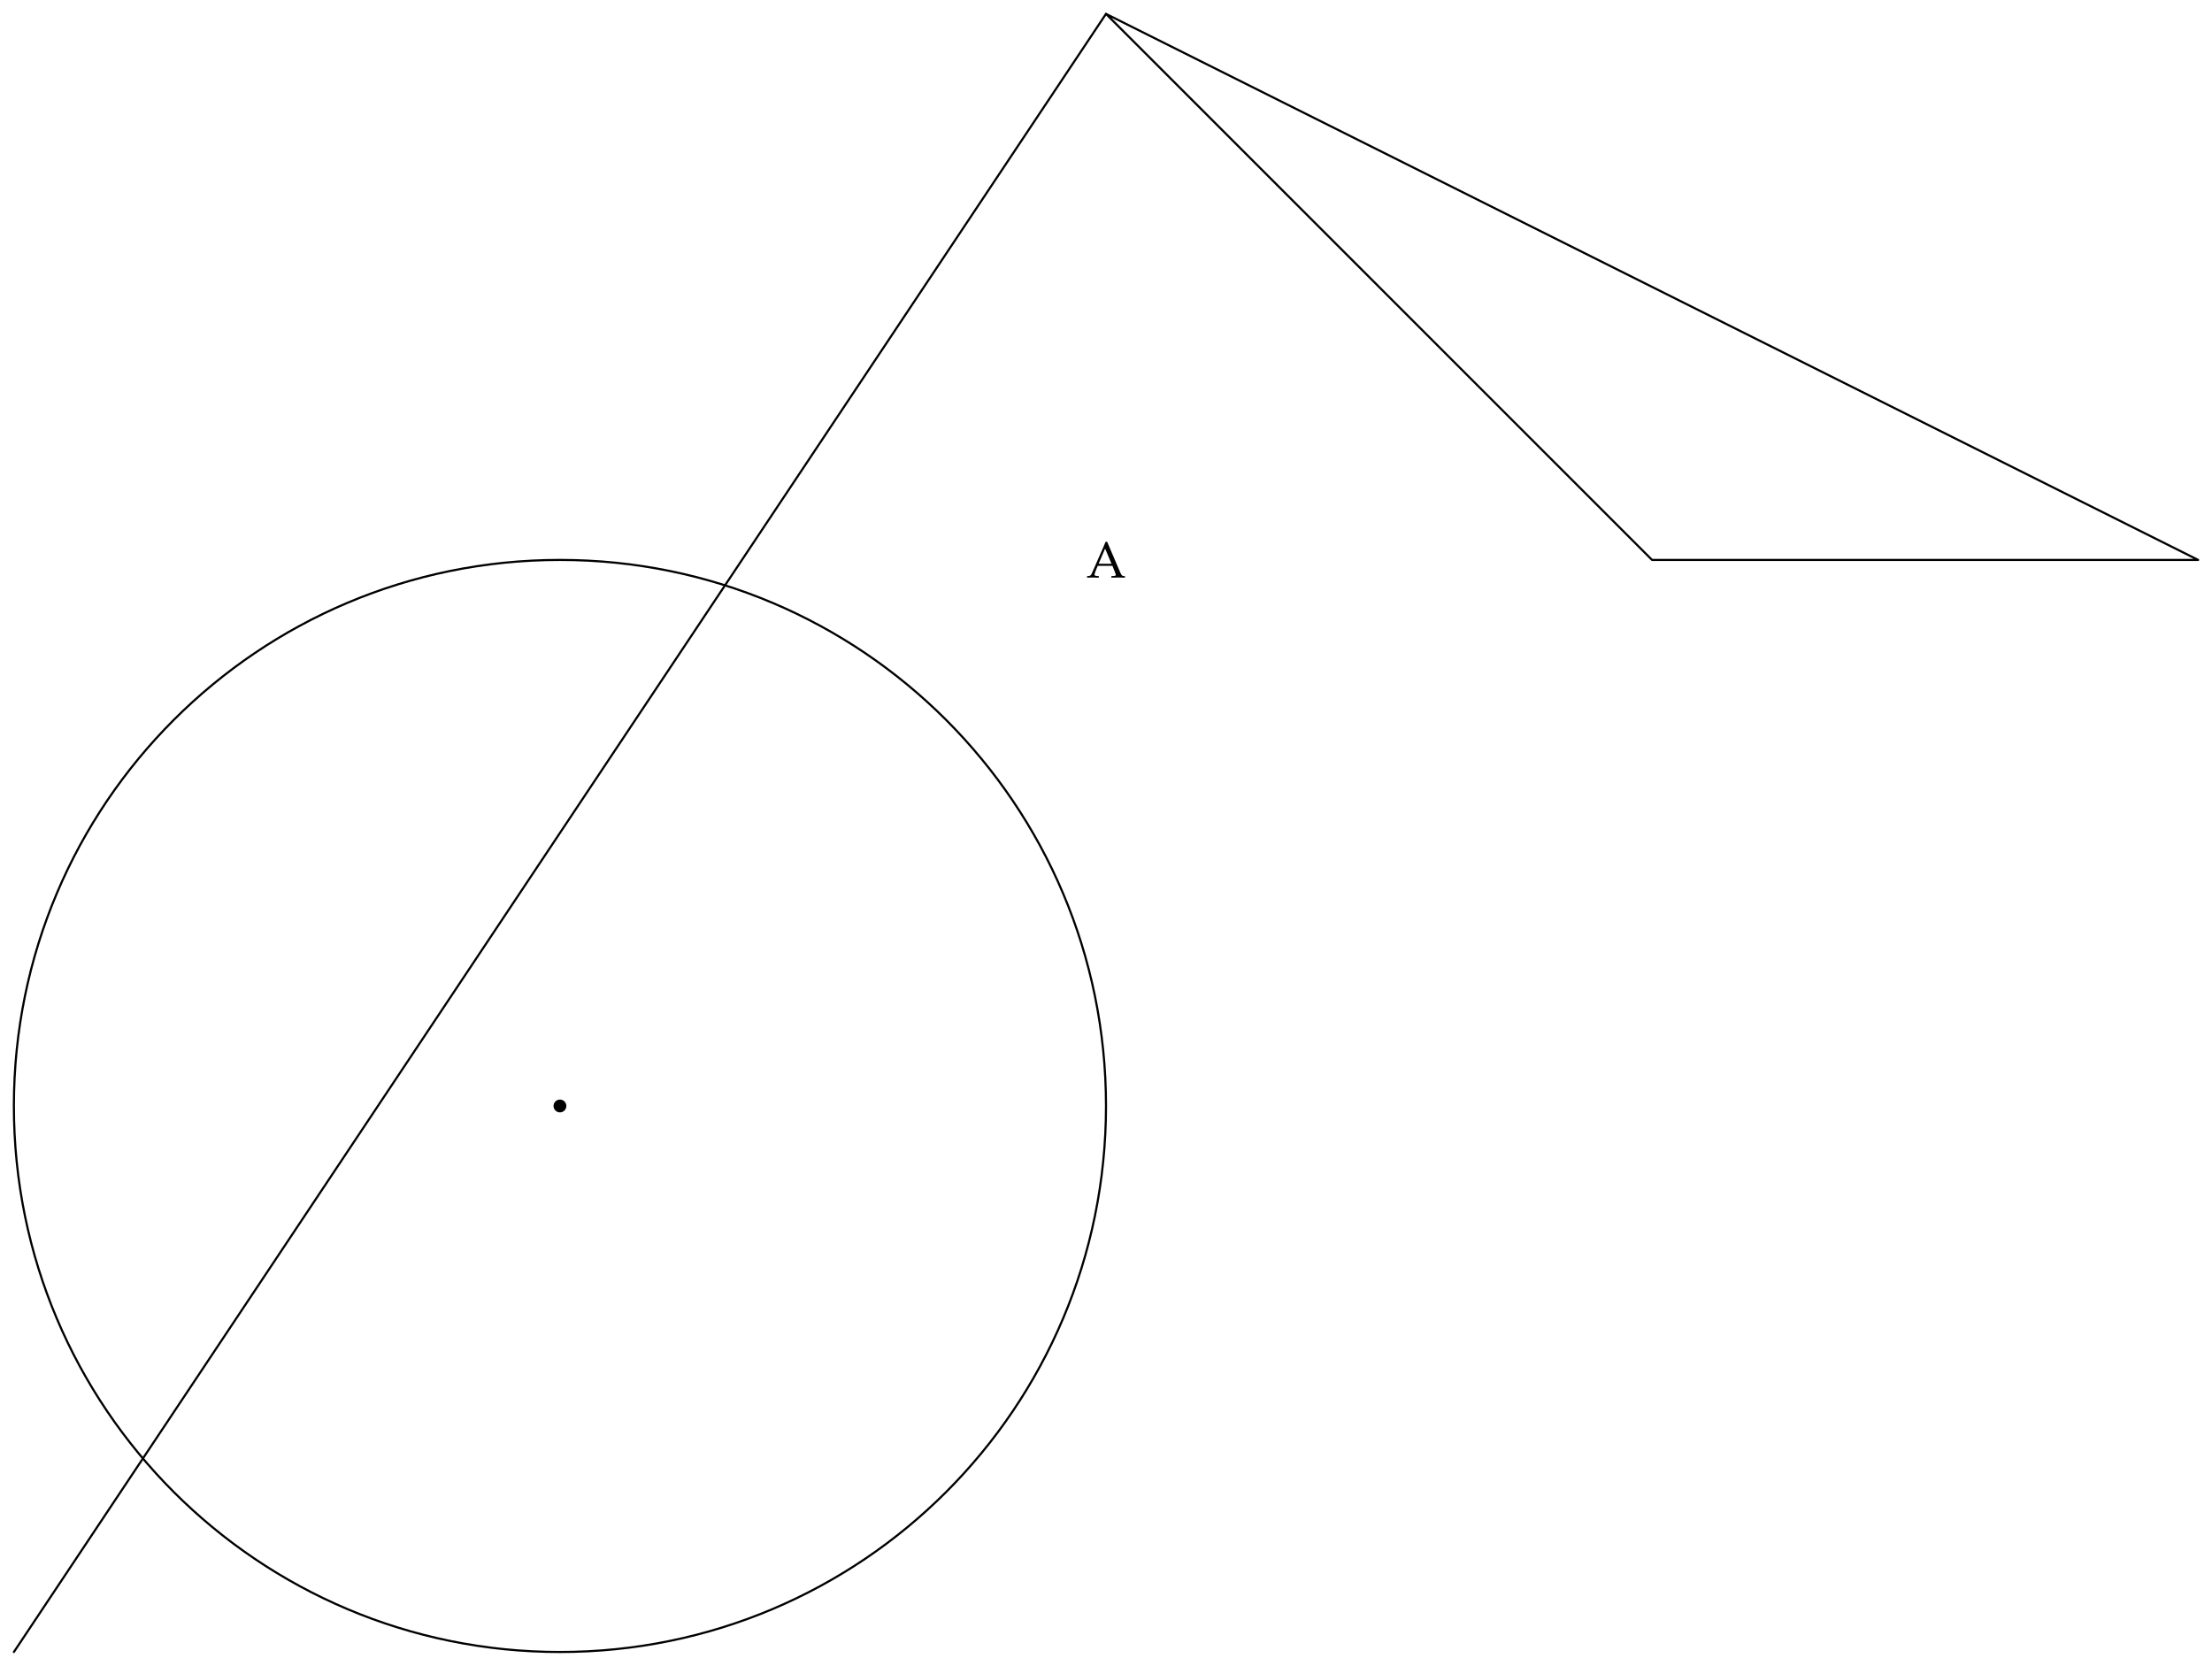
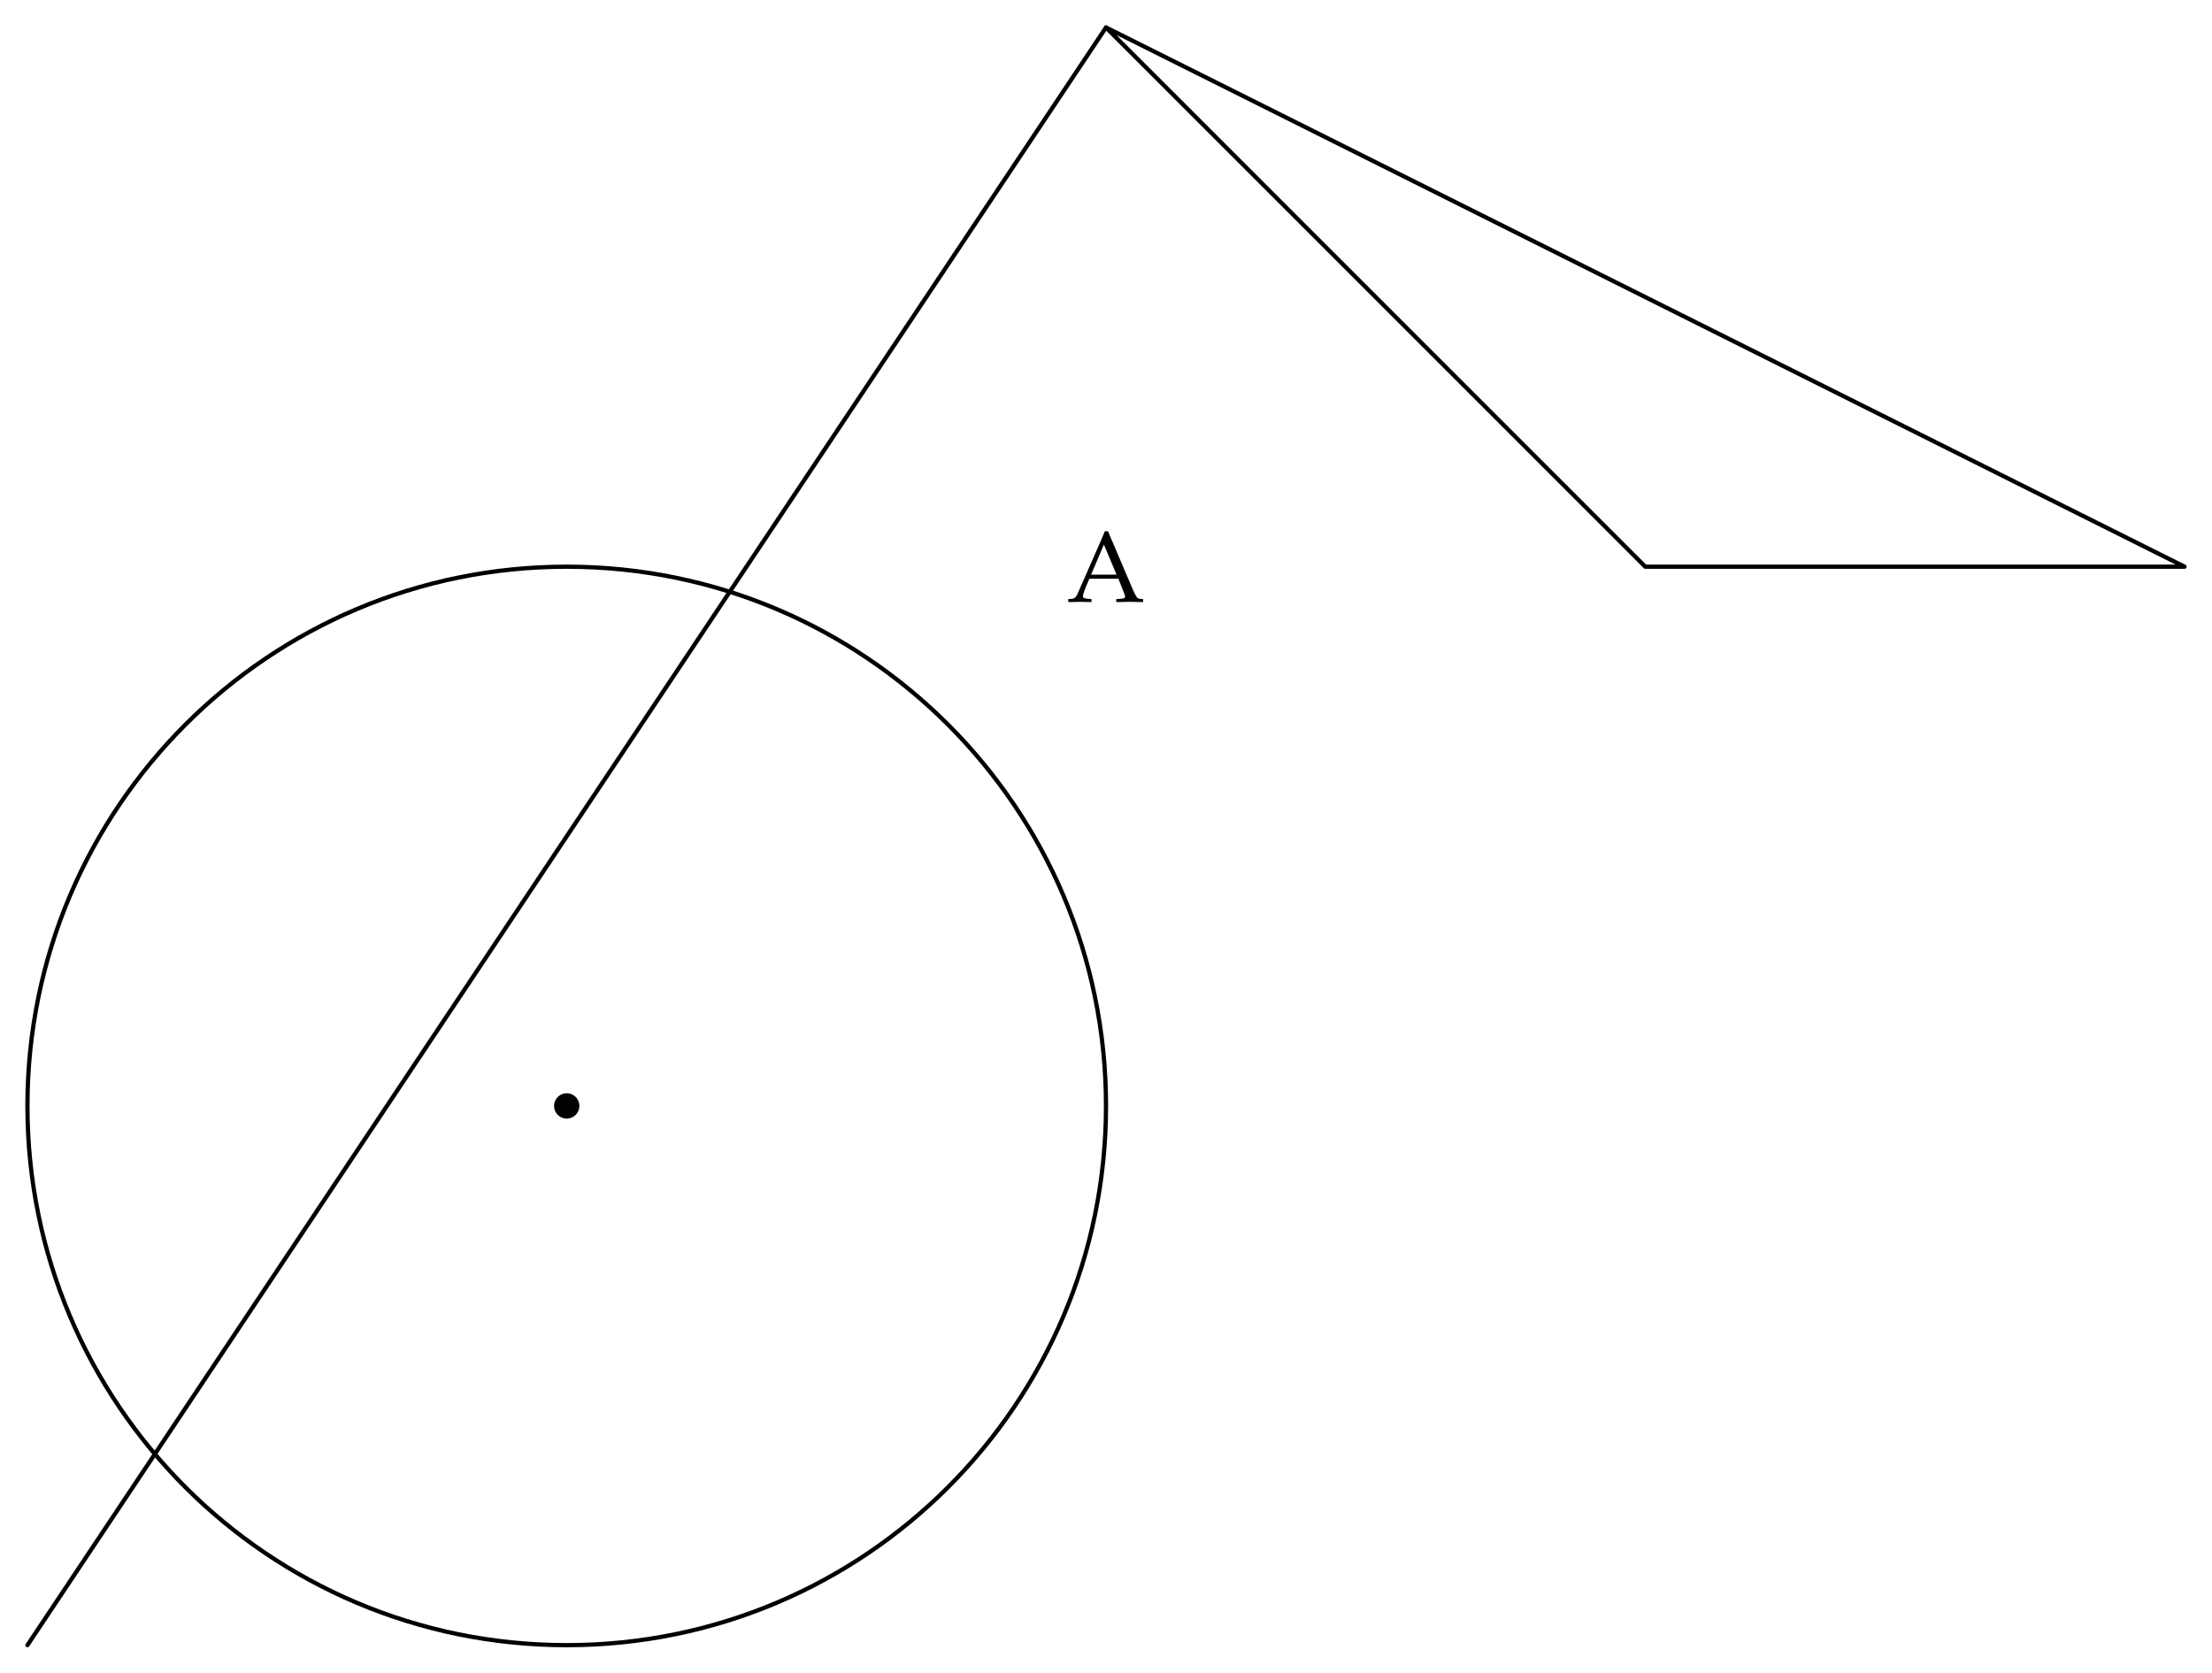
- <svg xmlns="http://www.w3.org/2000/svg" xmlns:xlink="http://www.w3.org/1999/xlink" width="518pt" height="390.13pt" viewBox="0 0 518 390.13" version="1.1">
+ <svg xmlns="http://www.w3.org/2000/svg" xmlns:xlink="http://www.w3.org/1999/xlink" width="262pt" height="198.13pt" viewBox="0 0 262 198.13" version="1.1">
  <defs>
    <g>
      <symbol overflow="visible" id="glyph0-0">
        <path style="stroke:none;" d="" />
      </symbol>
      <symbol overflow="visible" id="glyph0-1">
        <path style="stroke:none;" d="M 4.875 -8.359 L 4.5 -8.359 C 4.281 -7.859 4.094 -7.406 4.031 -7.234 L 3.391 -5.781 L 1.266 -0.938 C 1.125 -0.594 0.891 -0.375 0.625 -0.359 L 0.172 -0.328 L 0.172 0.031 C 1.297 0 1.297 0 1.484 0 C 1.641 0 1.641 0 2.922 0.031 L 2.922 -0.328 L 2.484 -0.359 C 2.062 -0.391 1.906 -0.484 1.906 -0.672 C 1.906 -0.828 2.078 -1.344 2.328 -1.938 L 2.672 -2.734 L 6.109 -2.734 L 6.656 -1.359 C 6.859 -0.859 6.906 -0.703 6.906 -0.594 C 6.906 -0.469 6.719 -0.375 6.422 -0.359 L 5.859 -0.328 L 5.859 0.031 C 7.328 0 7.328 0 7.516 0 C 7.75 0 7.75 0 9.031 0.031 L 9.031 -0.328 L 8.625 -0.359 C 8.312 -0.406 8.188 -0.609 7.766 -1.578 Z M 2.875 -3.219 L 4.391 -6.781 L 5.891 -3.219 Z M 2.875 -3.219 " />
      </symbol>
    </g>
  </defs>
  <g id="surface1">
-     <path style=" stroke:none;fill-rule:nonzero;fill:rgb(100%,100%,100%);fill-opacity:1;" d="M 0.25 389.879 L 517.75 389.879 L 517.75 0.254 L 0.25 0.254 L 0.25 389.879 " />
-     <path style="fill:none;stroke-width:5;stroke-linecap:round;stroke-linejoin:round;stroke:rgb(0%,0%,0%);stroke-opacity:1;stroke-miterlimit:10;" d="M 32.5 32.511 L 2590 3868.761 " transform="matrix(0.1,0,0,-0.1,0,390.13)" />
-     <path style="fill:none;stroke-width:30;stroke-linecap:round;stroke-linejoin:round;stroke:rgb(0%,0%,0%);stroke-opacity:1;stroke-miterlimit:10;" d="M 1311.25 1311.261 L 1311.25 1311.261 " transform="matrix(0.1,0,0,-0.1,0,390.13)" />
-     <path style="fill:none;stroke-width:5;stroke-linecap:round;stroke-linejoin:round;stroke:rgb(0%,0%,0%);stroke-opacity:1;stroke-miterlimit:10;" d="M 2590 1311.261 C 2590 2017.472 2017.461 2590.011 1311.25 2590.011 C 605 2590.011 32.5 2017.472 32.5 1311.261 C 32.5 605.011 605 32.511 1311.25 32.511 C 2017.461 32.511 2590 605.011 2590 1311.261 Z M 2590 1311.261 " transform="matrix(0.1,0,0,-0.1,0,390.13)" />
-     <path style="fill:none;stroke-width:5;stroke-linecap:round;stroke-linejoin:round;stroke:rgb(0%,0%,0%);stroke-opacity:1;stroke-miterlimit:10;" d="M 3868.75 2590.011 L 5147.5 2590.011 L 2590 3868.761 Z M 3868.75 2590.011 " transform="matrix(0.1,0,0,-0.1,0,390.13)" />
+     <path style=" stroke:none;fill-rule:nonzero;fill:rgb(100%,100%,100%);fill-opacity:1;" d="M 0.25 197.879 L 261.75 197.879 L 261.75 0.254 L 0.25 0.254 L 0.25 197.879 " />
+     <path style="fill:none;stroke-width:5;stroke-linecap:round;stroke-linejoin:round;stroke:rgb(0%,0%,0%);stroke-opacity:1;stroke-miterlimit:10;" d="M 32.5 32.511 L 1310 1948.761 " transform="matrix(0.1,0,0,-0.1,0,198.13)" />
+     <path style="fill:none;stroke-width:30;stroke-linecap:round;stroke-linejoin:round;stroke:rgb(0%,0%,0%);stroke-opacity:1;stroke-miterlimit:10;" d="M 671.25 671.261 L 671.25 671.261 " transform="matrix(0.1,0,0,-0.1,0,198.13)" />
+     <path style="fill:none;stroke-width:5;stroke-linecap:round;stroke-linejoin:round;stroke:rgb(0%,0%,0%);stroke-opacity:1;stroke-miterlimit:10;" d="M 1310 671.261 C 1310 1024.034 1024.023 1310.011 671.25 1310.011 C 318.477 1310.011 32.5 1024.034 32.5 671.261 C 32.5 318.488 318.477 32.511 671.25 32.511 C 1024.023 32.511 1310 318.488 1310 671.261 Z M 1310 671.261 " transform="matrix(0.1,0,0,-0.1,0,198.13)" />
+     <path style="fill:none;stroke-width:5;stroke-linecap:round;stroke-linejoin:round;stroke:rgb(0%,0%,0%);stroke-opacity:1;stroke-miterlimit:10;" d="M 1948.75 1310.011 L 2587.5 1310.011 L 1310 1948.761 Z M 1948.75 1310.011 " transform="matrix(0.1,0,0,-0.1,0,198.13)" />
    <g style="fill:rgb(0%,0%,0%);fill-opacity:1;">
-       <use xlink:href="#glyph0-1" x="254.4" y="135.25" />
+       <use xlink:href="#glyph0-1" x="126.36" y="71.29" />
    </g>
  </g>
</svg>
